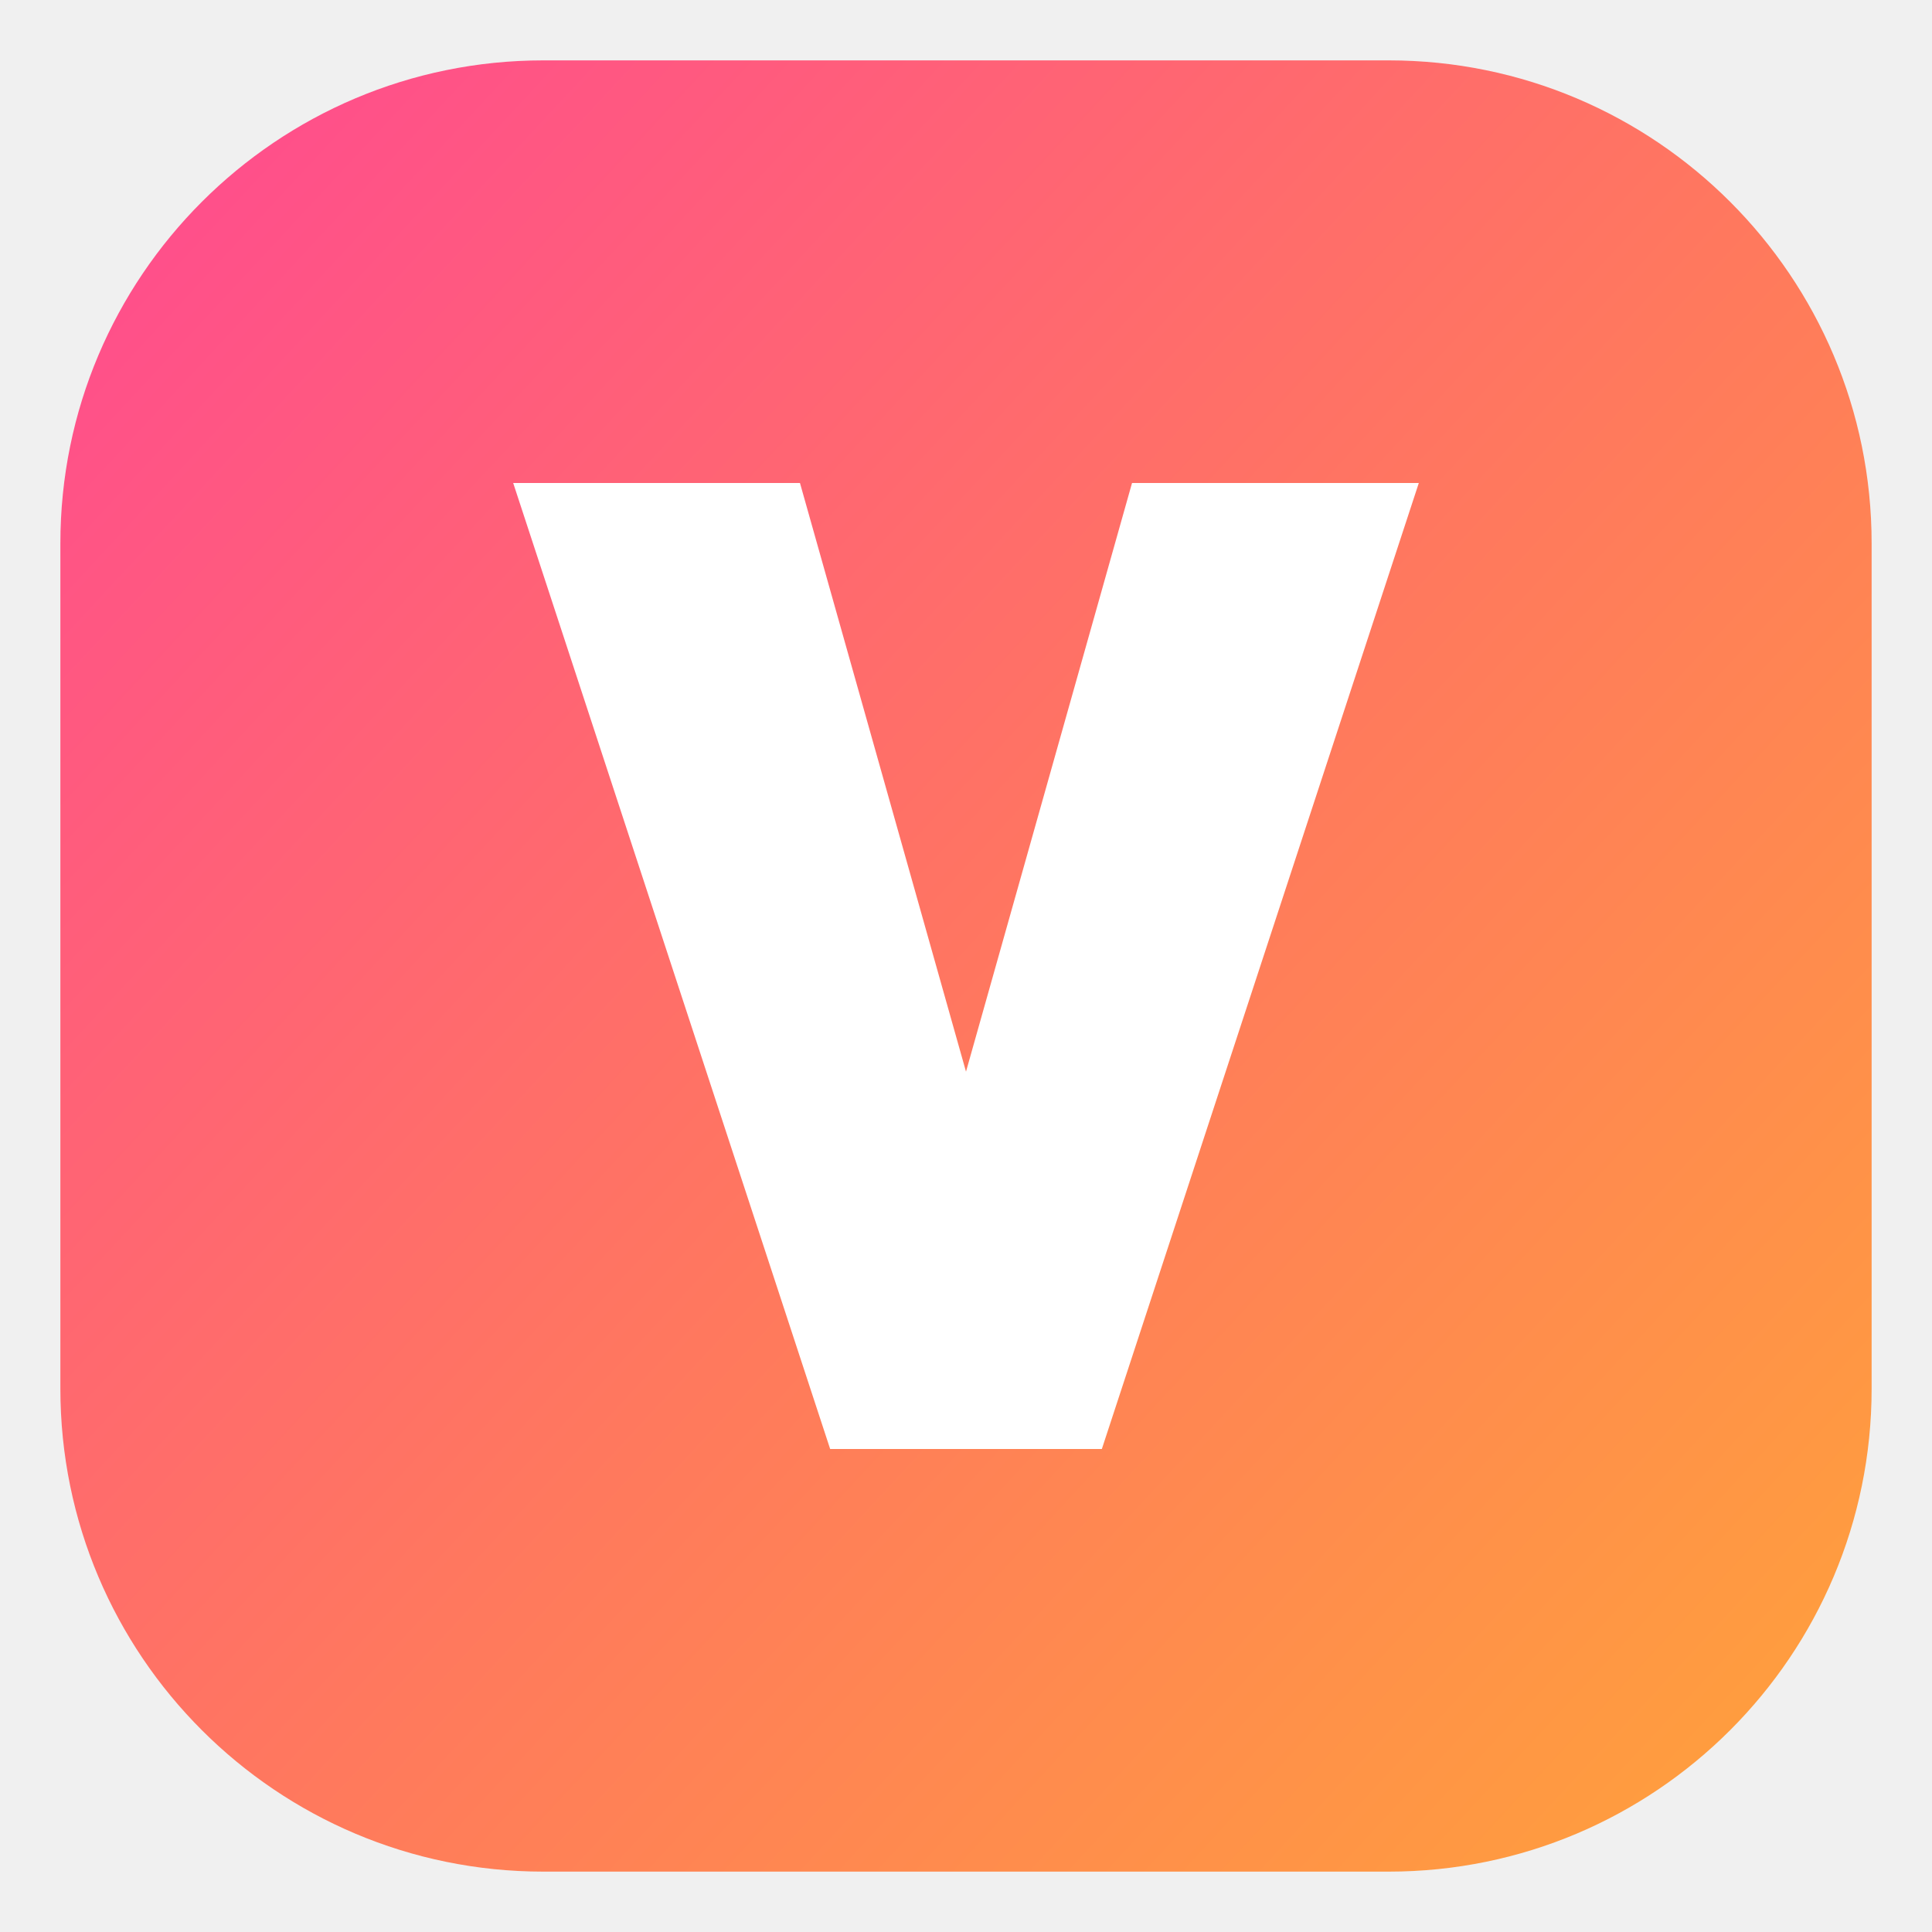
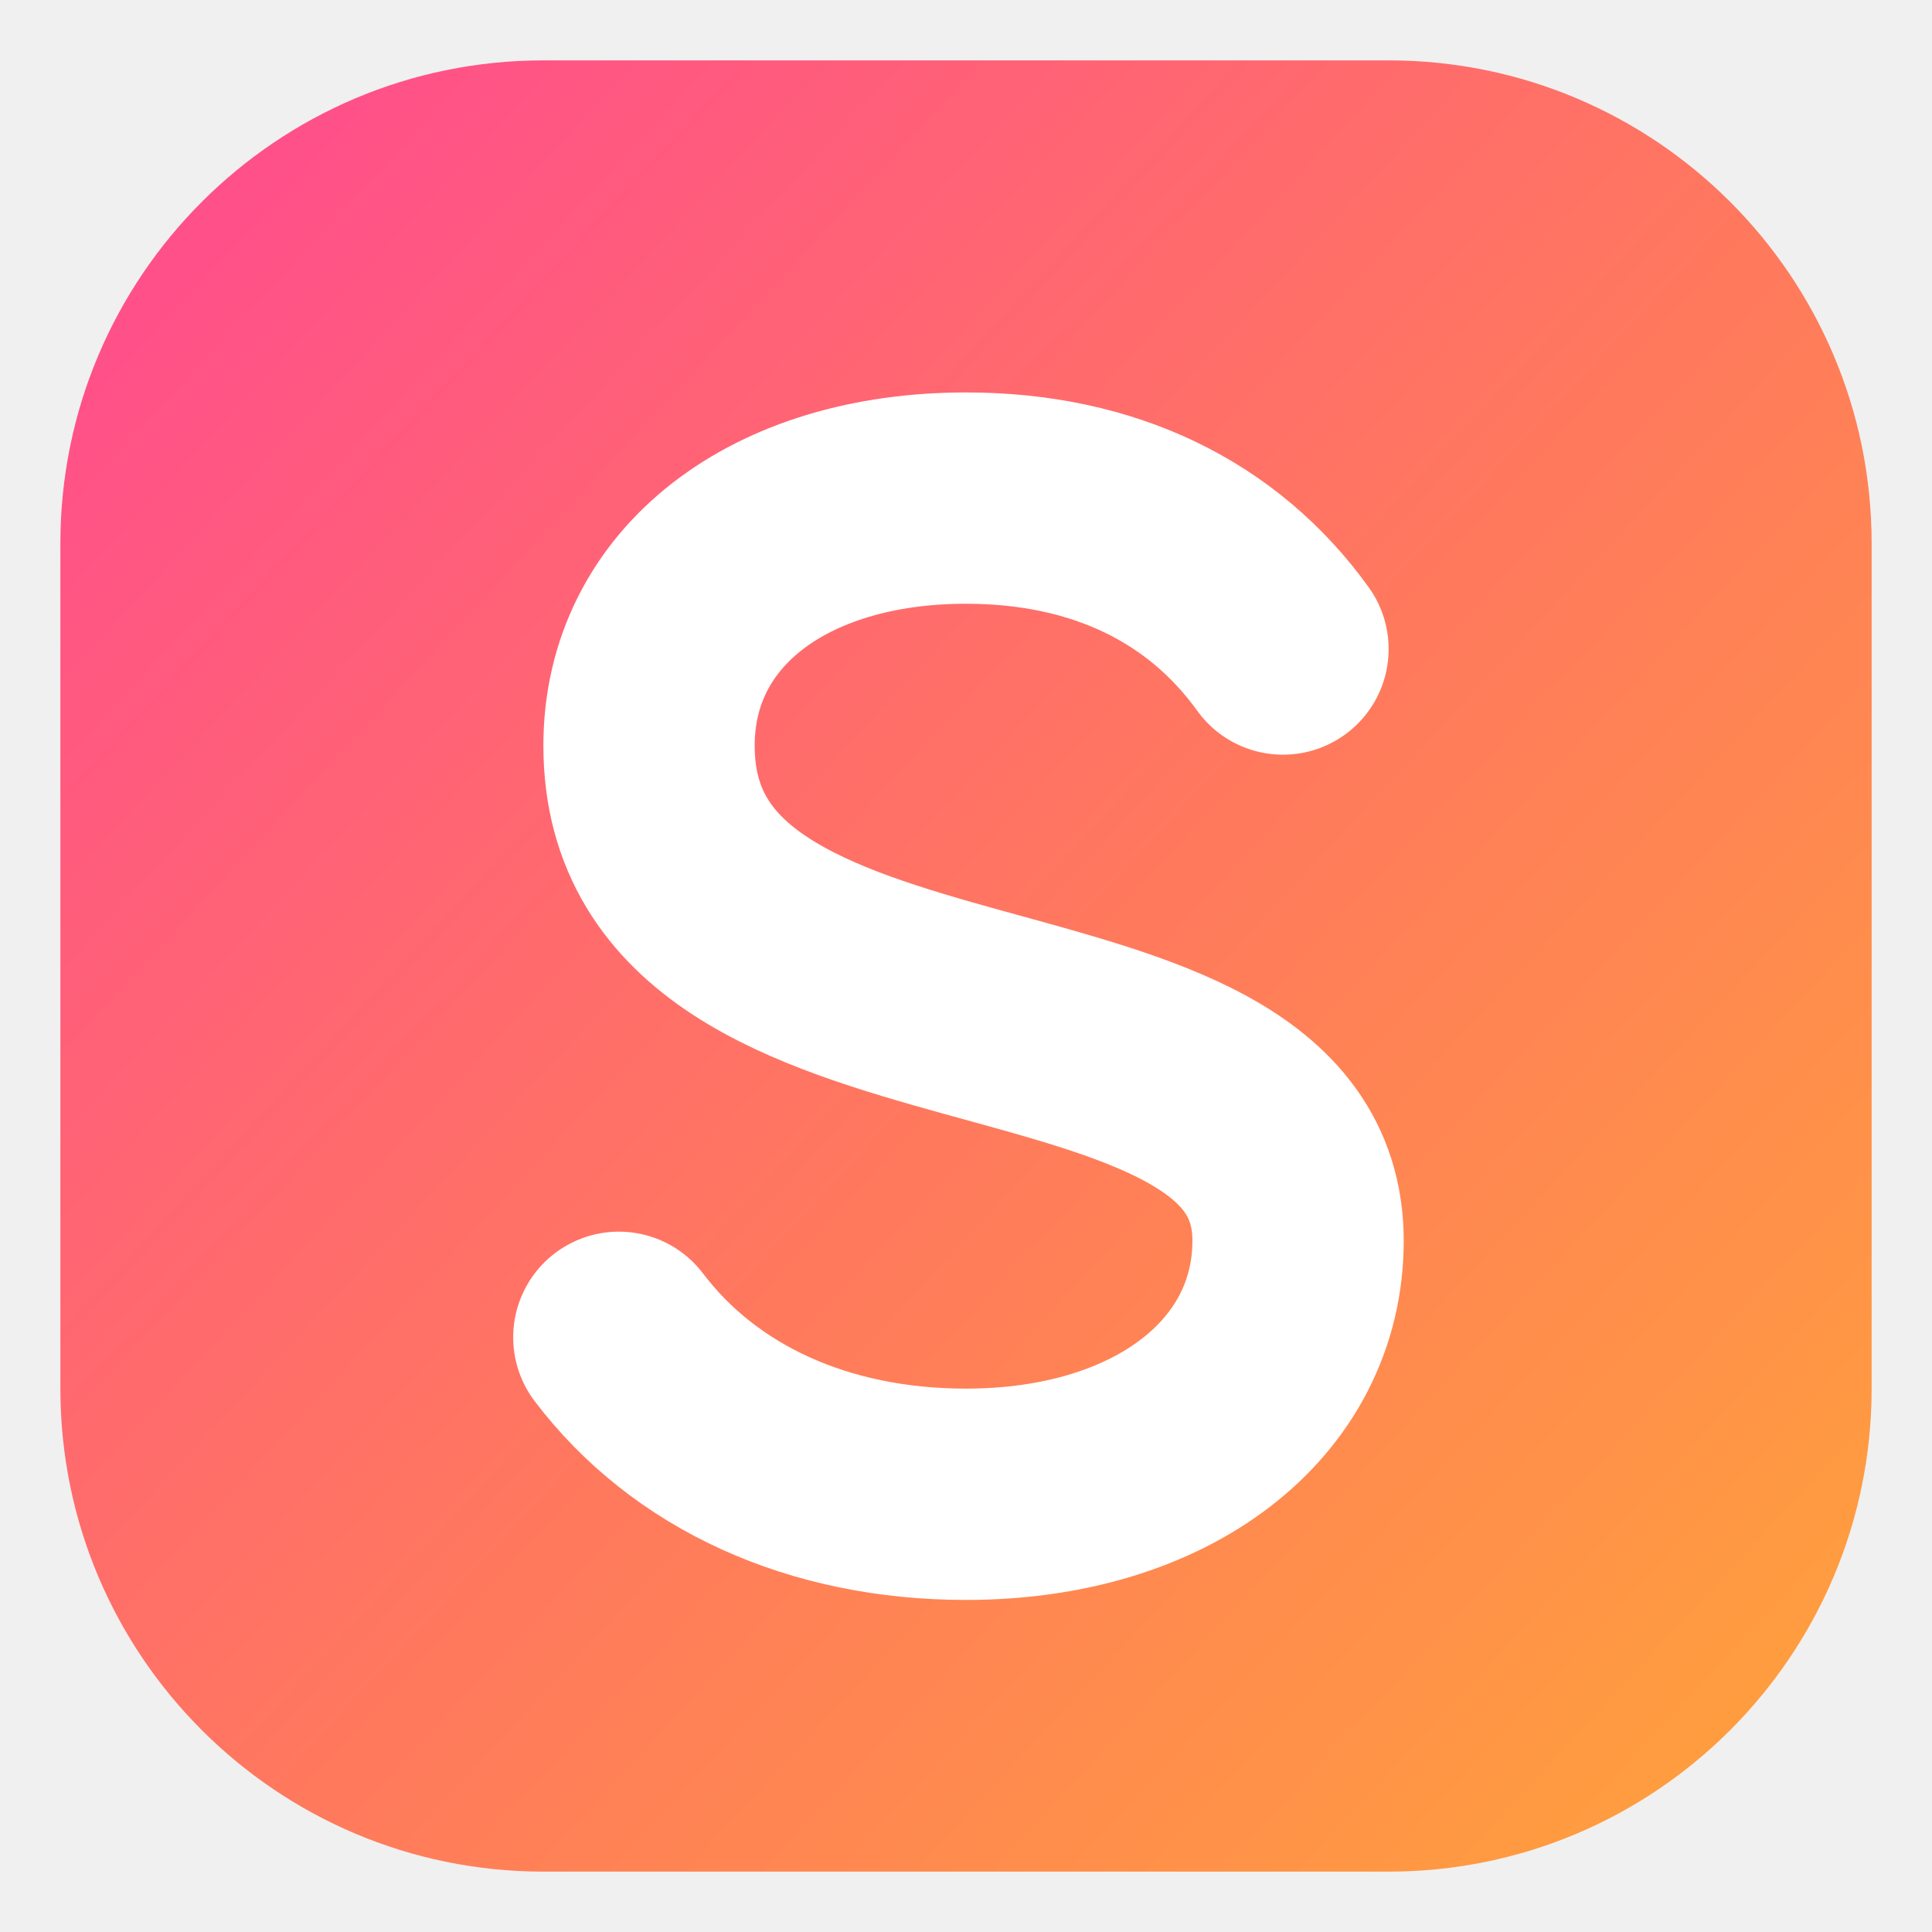
<svg xmlns="http://www.w3.org/2000/svg" width="64" height="64" viewBox="0 0 64 64" fill="none">
  <defs>
    <linearGradient id="g" x1="4" y1="6" x2="60" y2="58" gradientUnits="userSpaceOnUse">
      <stop stop-color="#FF4D8D" />
      <stop offset="0.55" stop-color="#FF7A5C" />
      <stop offset="1" stop-color="#FF9F3D" />
    </linearGradient>
  </defs>
  <rect x="2" y="2" width="60" height="60" rx="16" fill="url(#g)" />
-   <path d="M17 16h9.5l5.5 19.5L37.5 16H47L36.5 48h-9L17 16Z" fill="#FFFFFF" />
+   <path d="M42.5 21.5C40.2 18.3 36.6 16.5 32 16.5c-6.2 0-10.5 3.3-10.5 8.2 0 11.3 21.5 6.8 21.5 16.4 0 4.9-4.5 8.4-11 8.4-4.9 0-9-1.9-11.5-5.2" stroke="#FFFFFF" stroke-width="7" stroke-linecap="round" stroke-linejoin="round" fill="none" />
</svg>
